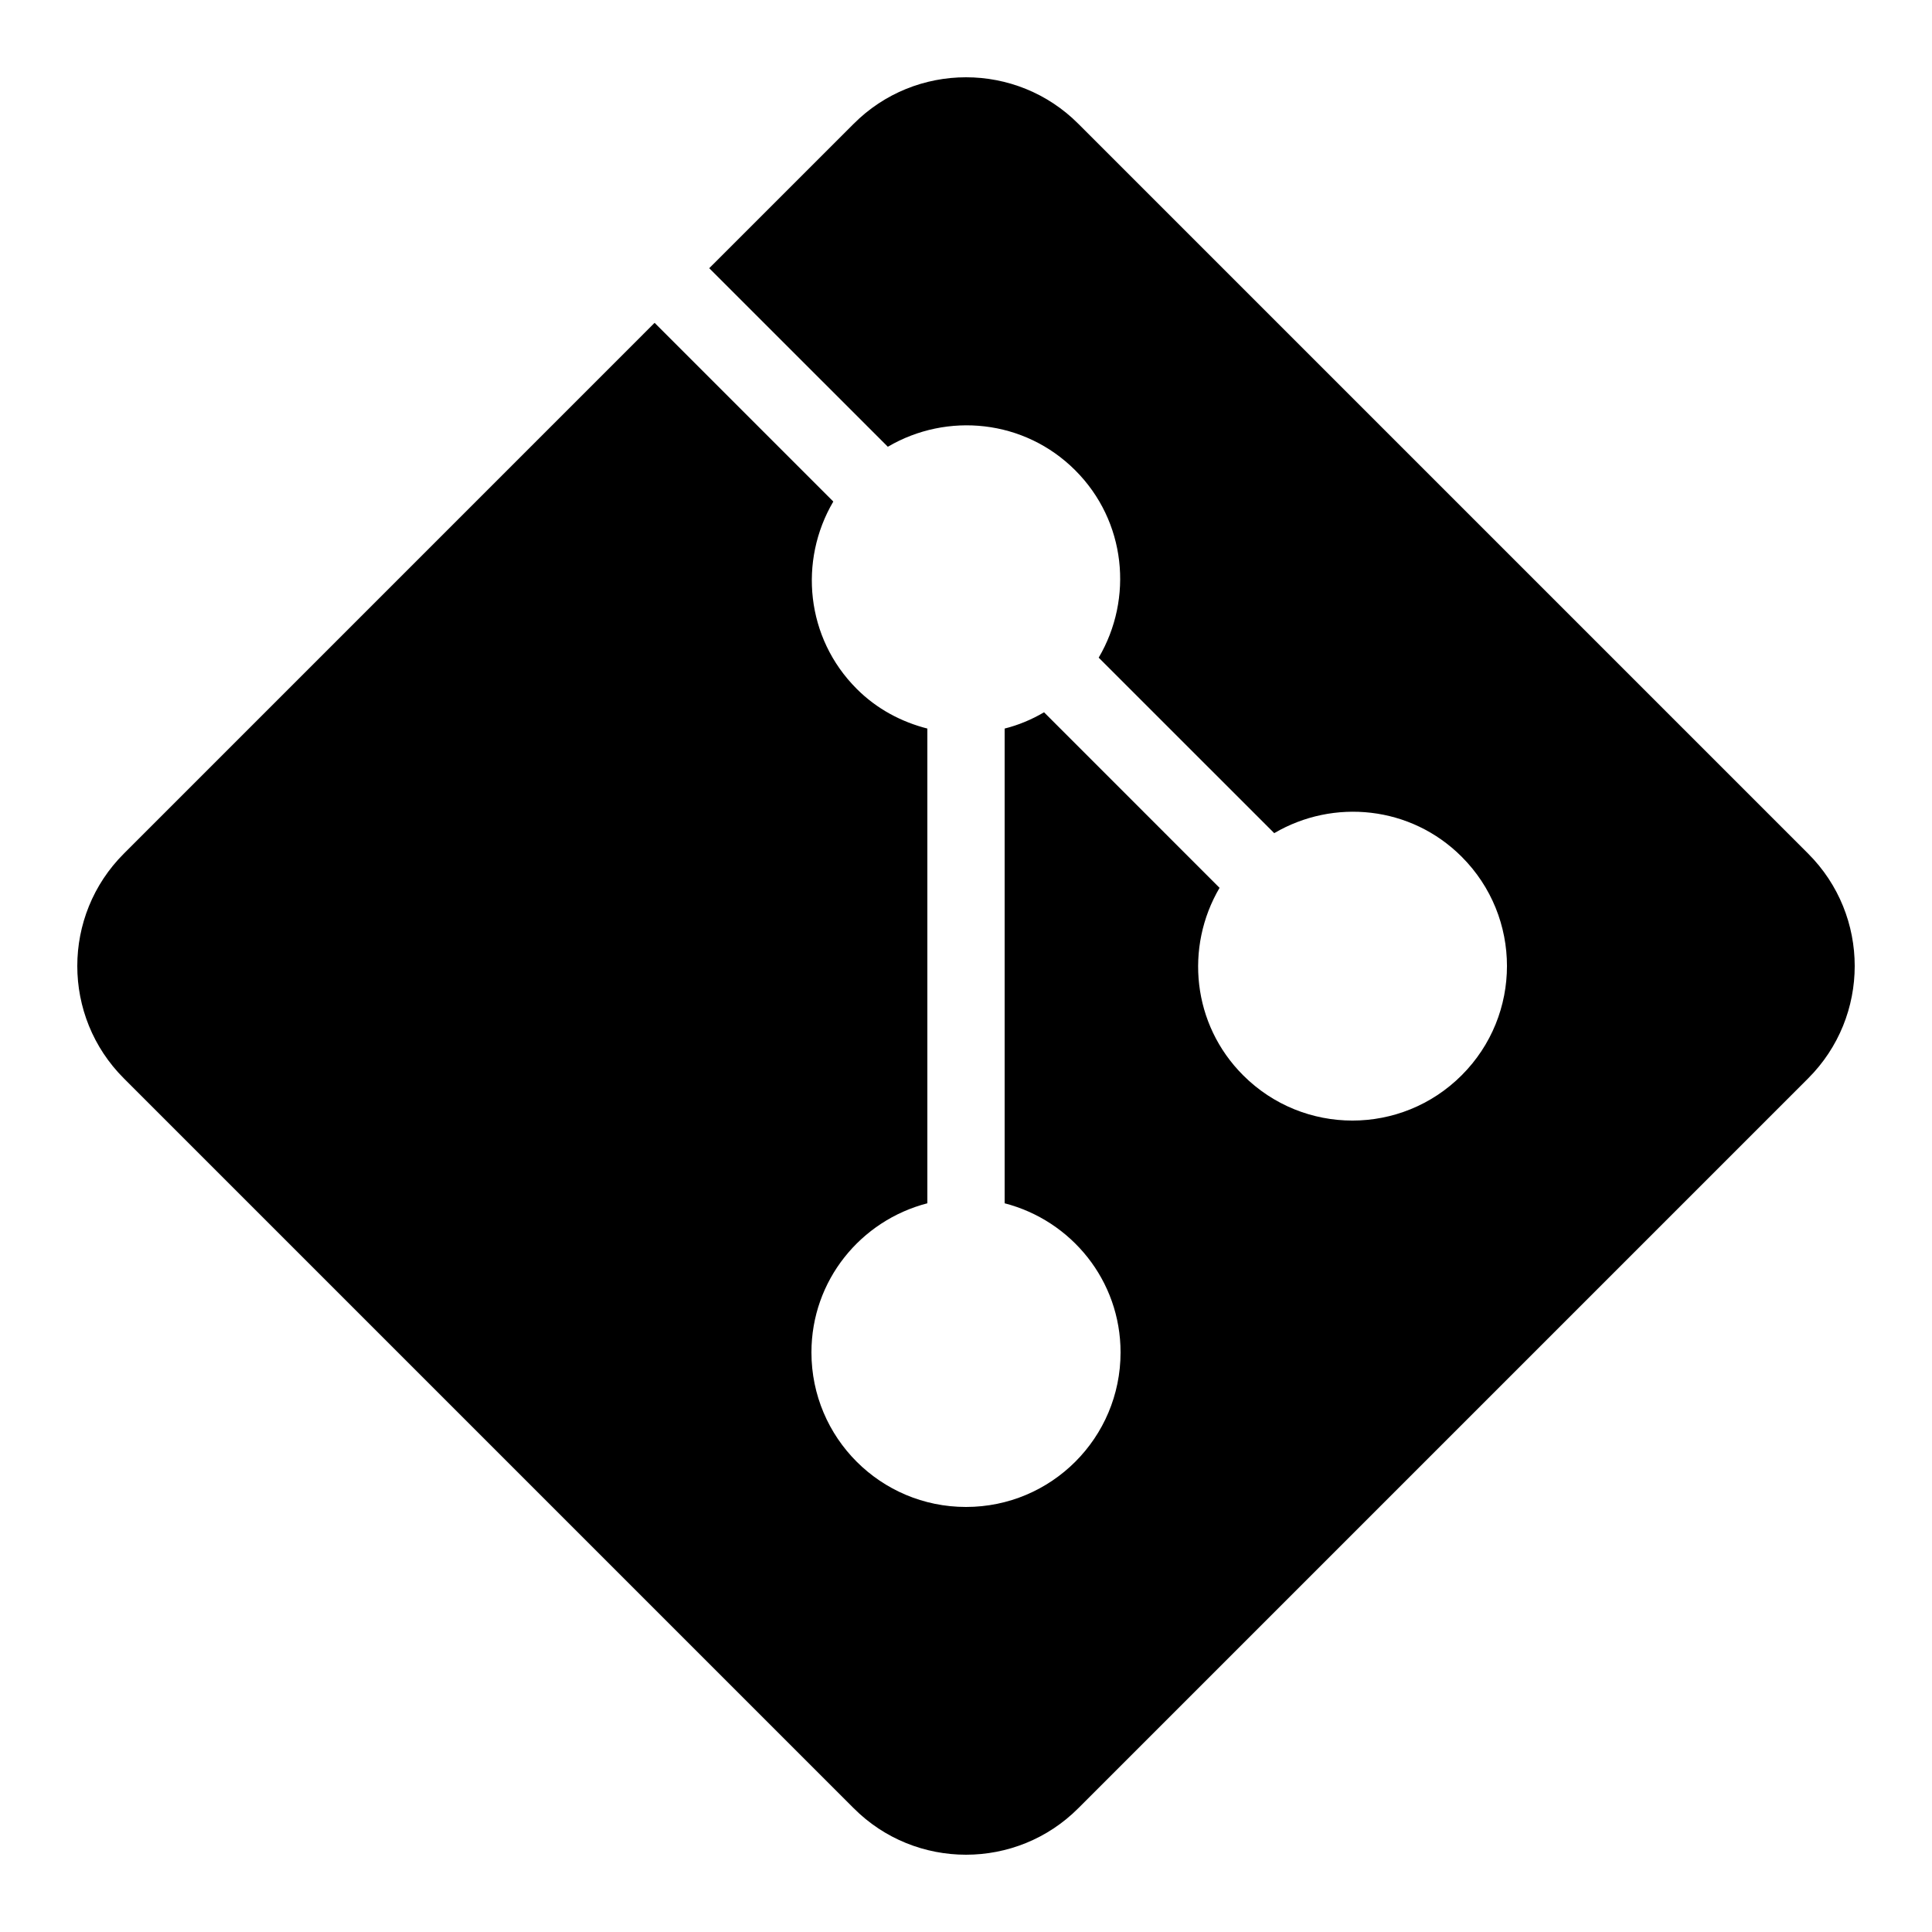
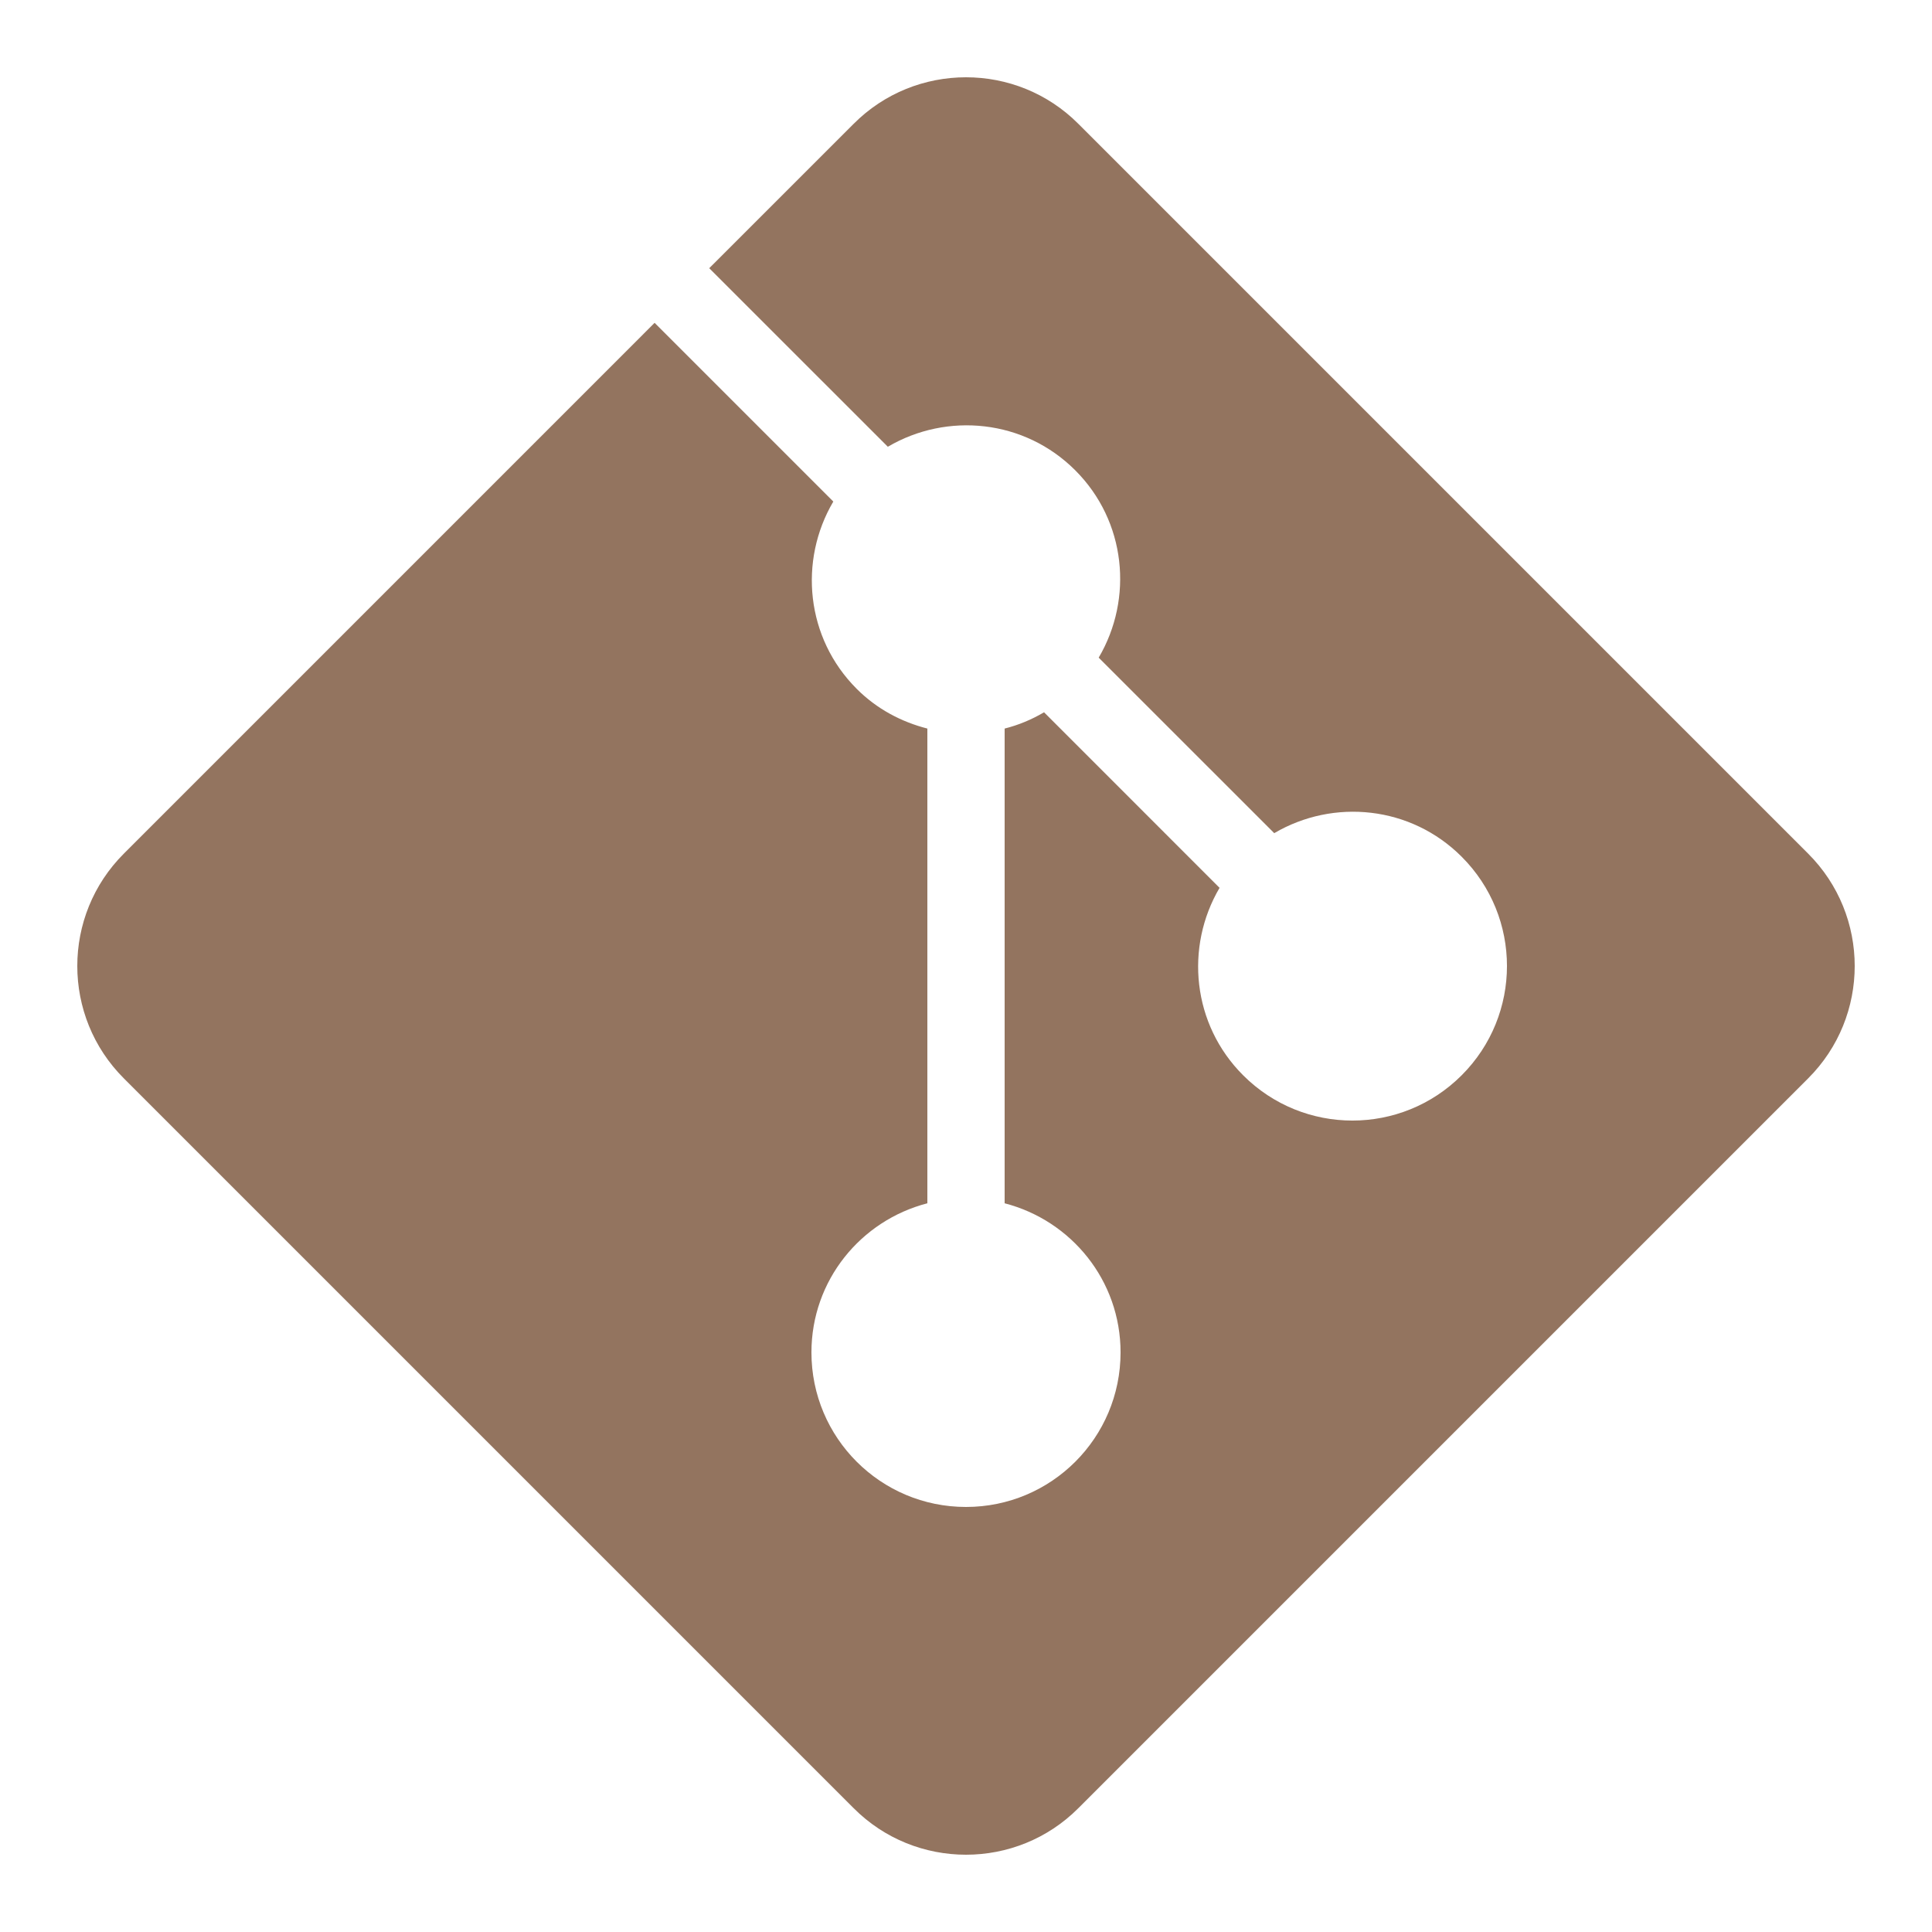
- <svg xmlns="http://www.w3.org/2000/svg" viewBox="0 0 50 50" version="1.1" width="50px" height="50px">
+ <svg xmlns="http://www.w3.org/2000/svg" viewBox="0 0 50 50" version="1.1" width="100%" height="100%" fill="#93745F">
  <g id="surface1">
    <path style=" " d="M 46.793 22.09 L 27.91 3.207 C 27.109 2.402 26.055 2 25 2 C 23.945 2 22.891 2.402 22.09 3.207 L 18.355 6.941 L 22.977 11.562 C 24.512 10.66 26.512 10.855 27.828 12.172 C 29.145 13.488 29.336 15.488 28.434 17.02 L 32.977 21.562 C 34.512 20.66 36.512 20.855 37.828 22.172 C 39.391 23.734 39.391 26.266 37.828 27.828 C 36.266 29.391 33.734 29.391 32.172 27.828 C 30.855 26.512 30.66 24.512 31.562 22.977 L 27.02 18.434 C 26.695 18.625 26.355 18.766 26 18.855 L 26 31.141 C 27.723 31.586 29 33.137 29 35 C 29 37.211 27.211 39 25 39 C 22.789 39 21 37.211 21 35 C 21 33.137 22.277 31.586 24 31.141 L 24 18.855 C 23.332 18.684 22.695 18.352 22.172 17.828 C 20.855 16.512 20.664 14.512 21.566 12.98 L 16.941 8.355 L 3.207 22.09 C 1.598 23.695 1.598 26.305 3.207 27.91 L 22.09 46.793 C 22.891 47.598 23.945 48 25 48 C 26.055 48 27.109 47.598 27.91 46.793 L 46.793 27.91 C 48.402 26.305 48.402 23.695 46.793 22.09 Z " />
  </g>
</svg>
